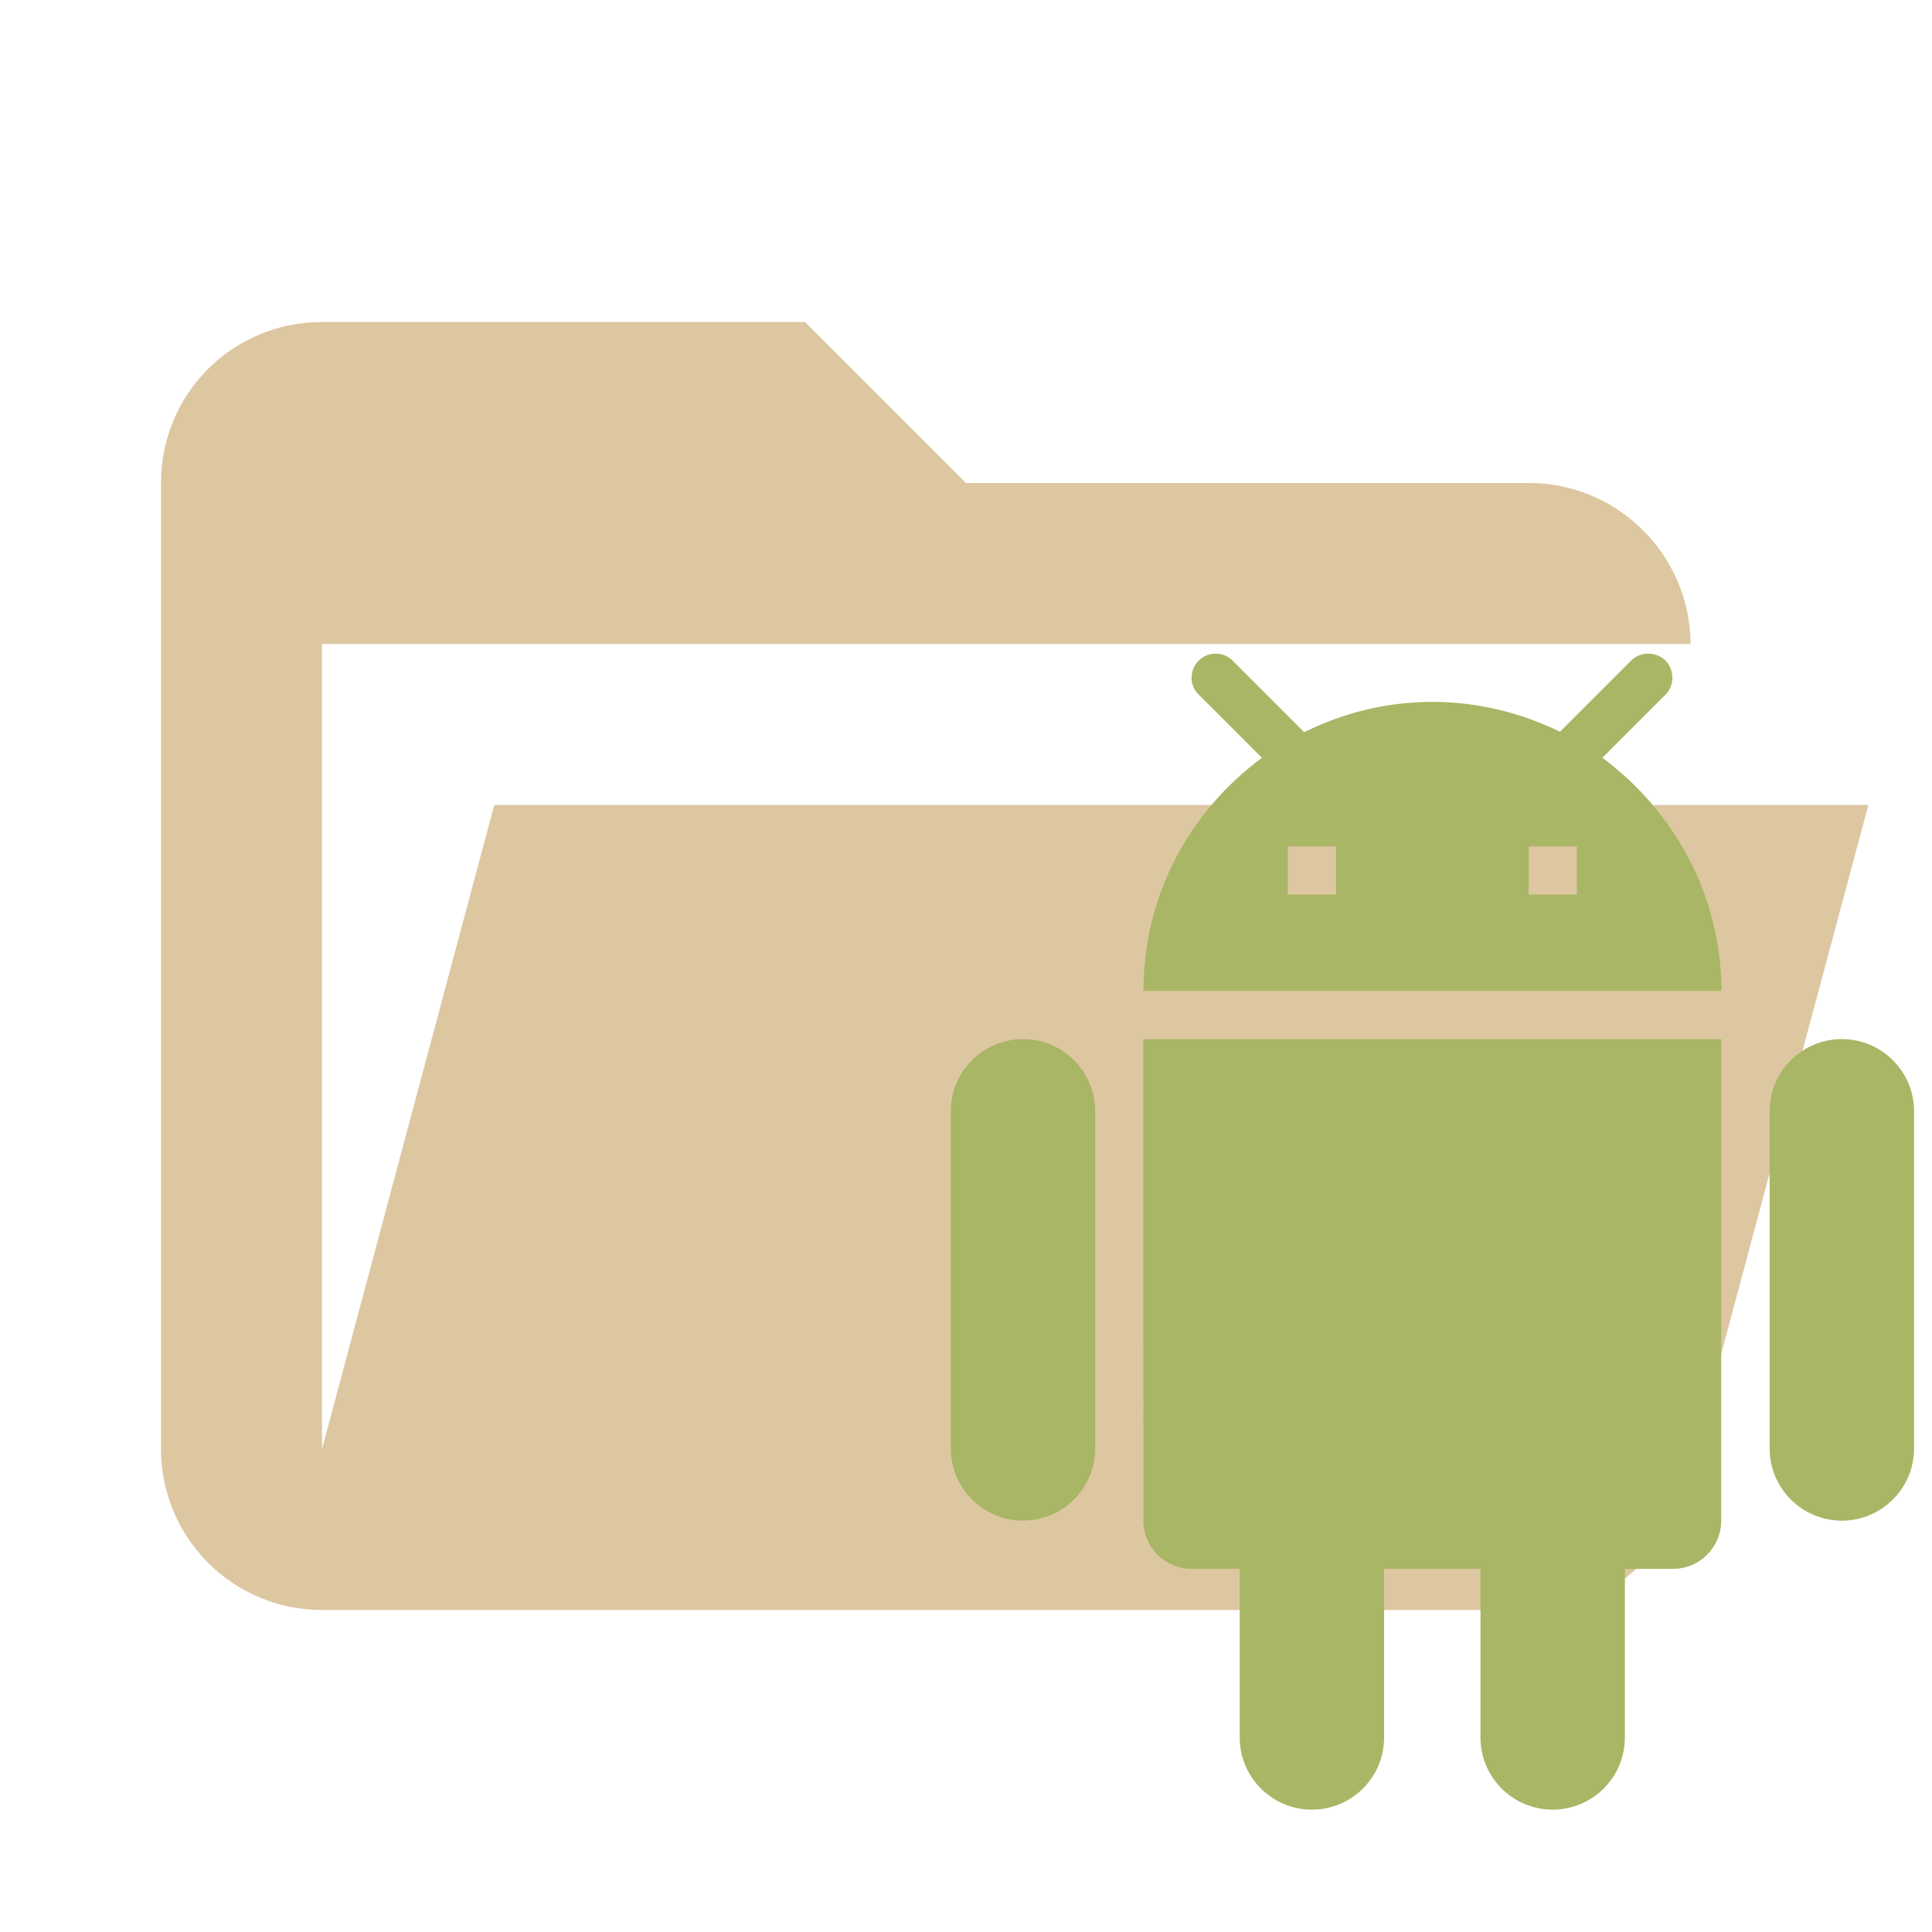
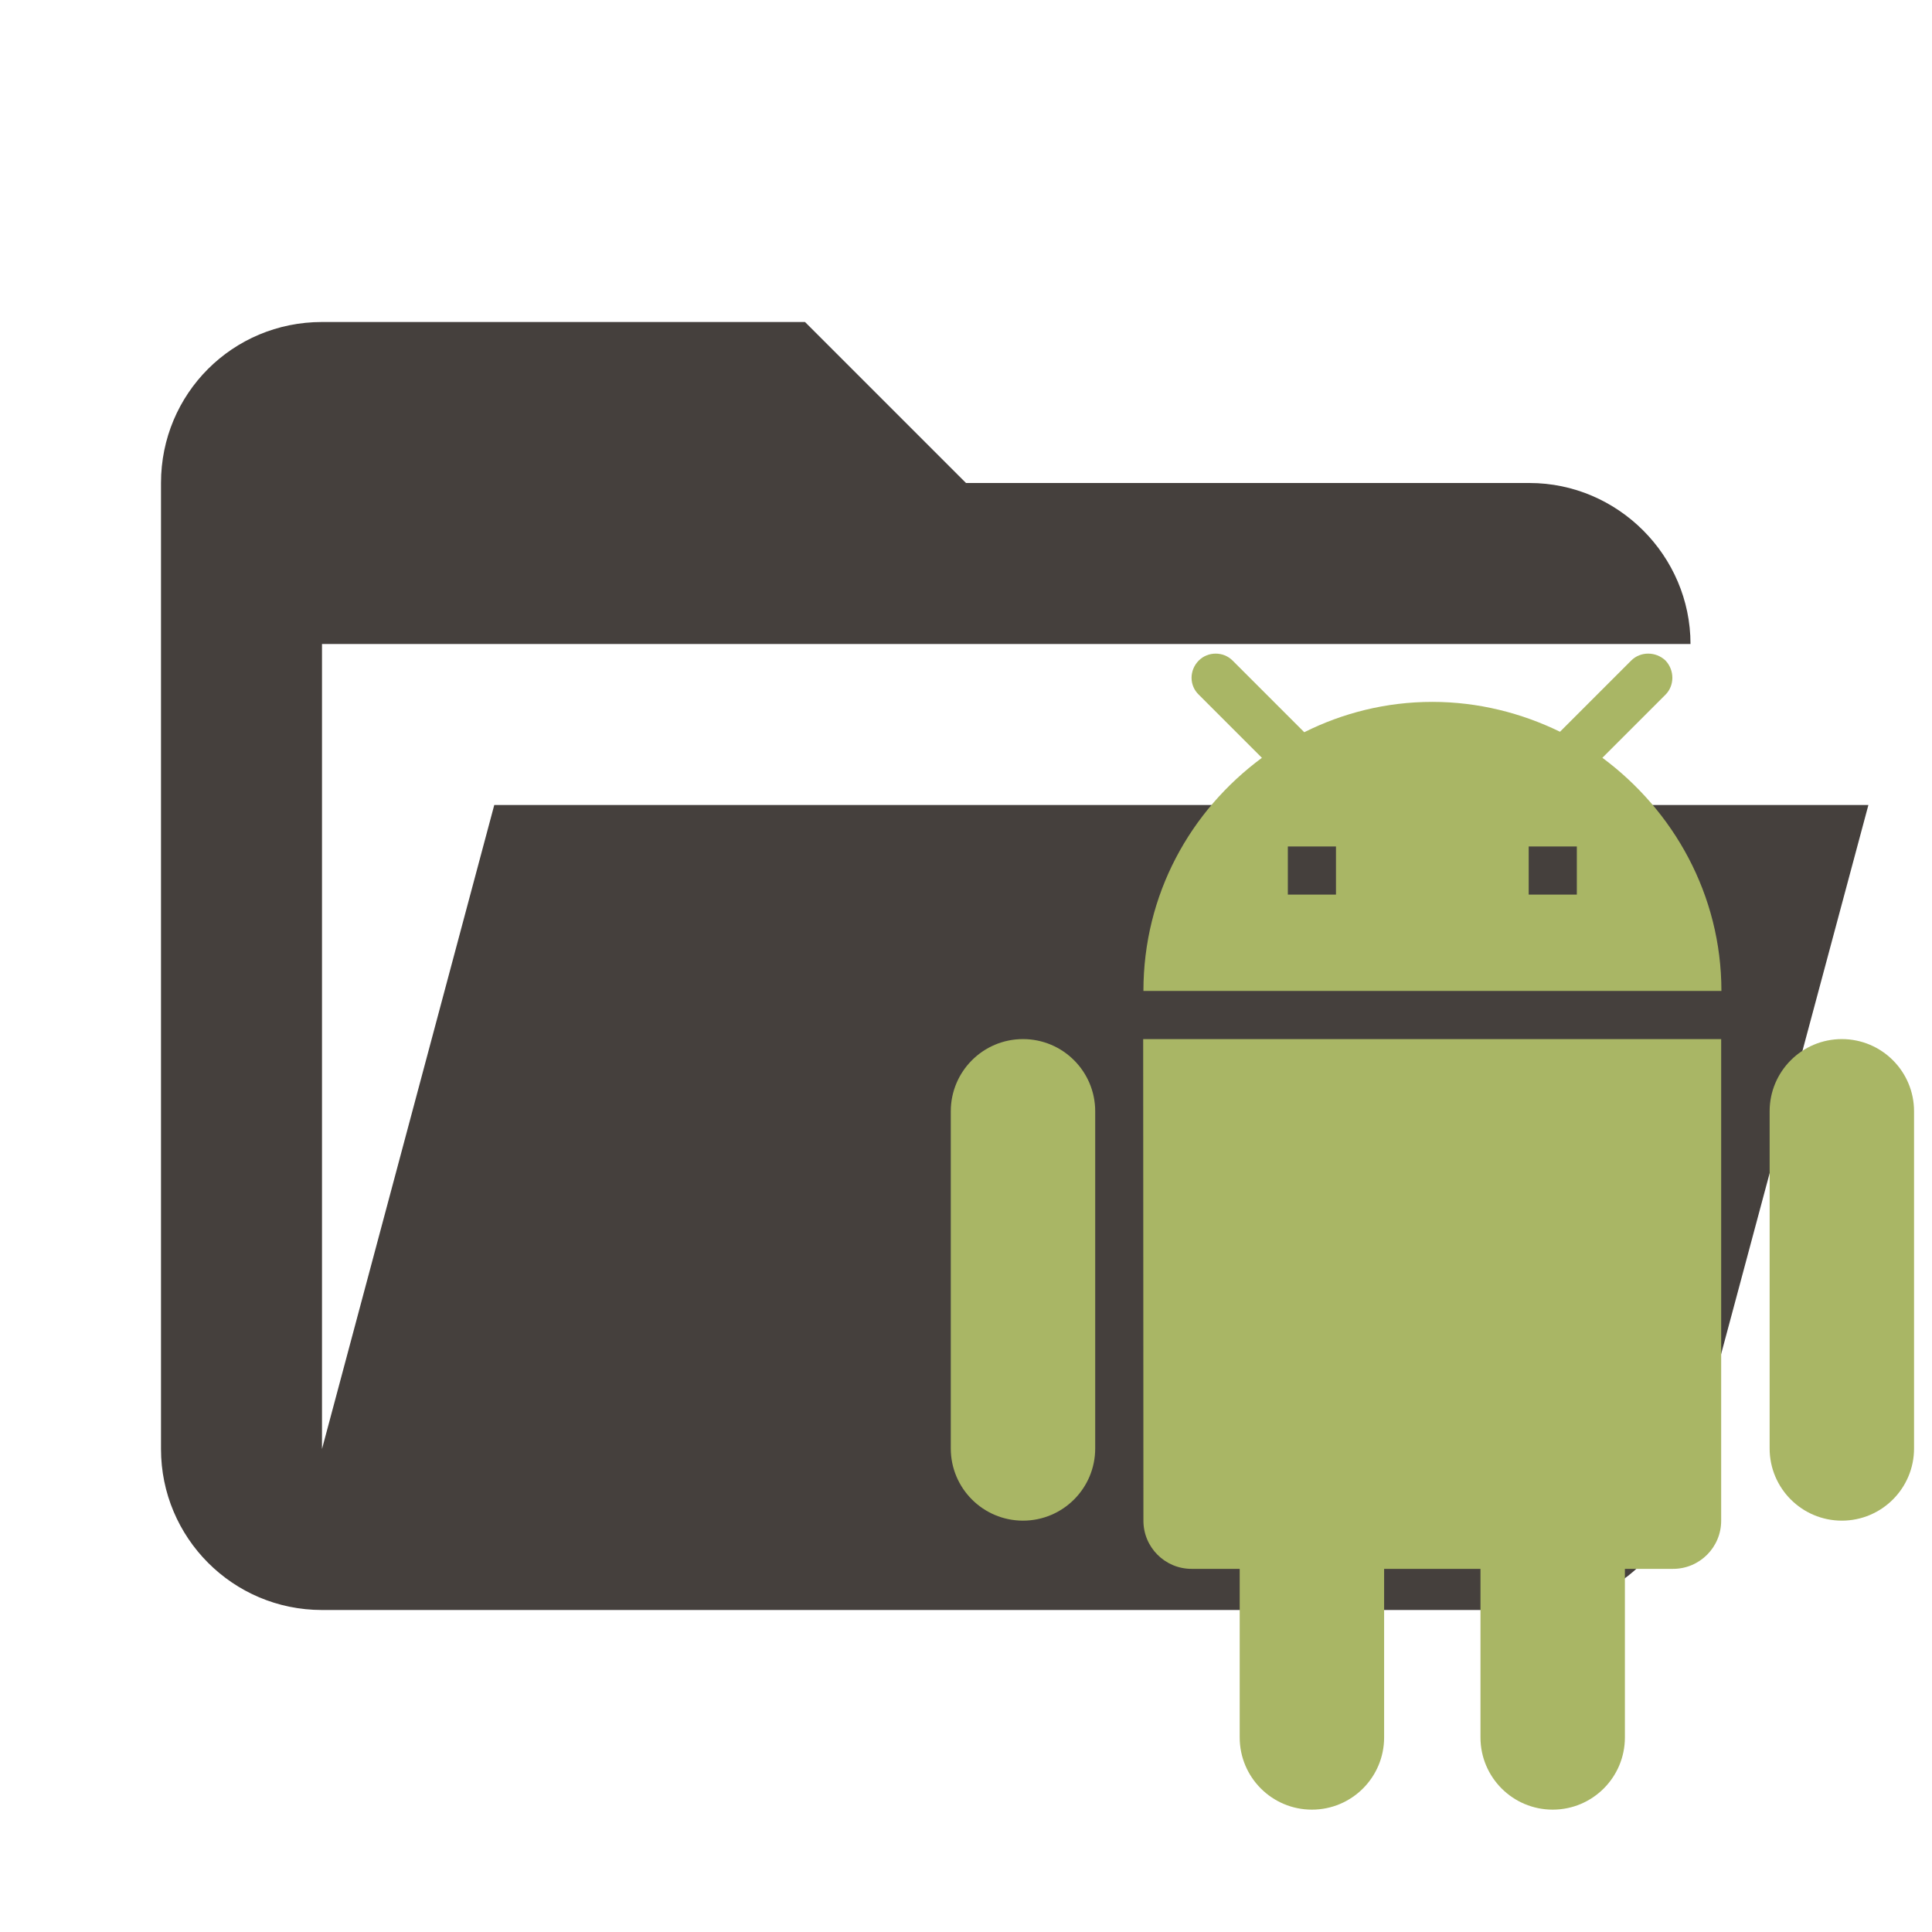
<svg xmlns="http://www.w3.org/2000/svg" clip-rule="evenodd" stroke-linejoin="round" stroke-miterlimit="1.414" version="1.1" viewBox="0 0 24 24" xml:space="preserve">
-   <path d="m19 20h-15c-1.11 0-2-.9-2-2v-12c0-1.11.89-2 2-2h6l2 2h7c1.097 0 2 .903 2 2h-17v10l2.14-8h17.07l-2.28 8.5c-.23.87-1.01 1.5-1.93 1.5z" fill="#e57373" style="fill:#ddc7a1" />
+   <path d="m19 20h-15c-1.11 0-2-.9-2-2v-12c0-1.11.89-2 2-2h6l2 2h7c1.097 0 2 .903 2 2h-17v10l2.14-8h17.07l-2.28 8.5c-.23.87-1.01 1.5-1.93 1.5z" fill="#e57373" style="fill:#45403d" />
  <path d="m19.588 11.113h-.598v-.598h.598m-2.992.598h-.598v-.598h.598m3.309-1.101.784-.784c.114-.114.114-.305 0-.425-.12-.114-.311-.114-.425 0l-.885.885c-.479-.233-1.017-.371-1.586-.371-.574 0-1.113.138-1.591.377l-.891-.891c-.114-.114-.305-.114-.419 0-.12.12-.12.311 0 .425l.784.784c-.891.658-1.472 1.699-1.472 2.896h7.18c0-1.197-.598-2.244-1.478-2.896m2.974 3.494a.897 .897 0 0 0 -.897 .897v4.188a.897 .897 0 0 0 .897 .897 .897 .897 0 0 0 .897 -.897v-4.188a.897 .897 0 0 0 -.897 -.897m-10.172 0a.897 .897 0 0 0 -.897 .897v4.188a.897 .897 0 0 0 .897 .897 .897 .897 0 0 0 .897 -.897v-4.188a.897 .897 0 0 0 -.897 -.897m1.496 5.983a.598 .598 0 0 0 .598 .598h.598v2.094a.897 .897 0 0 0 .897 .897 .897 .897 0 0 0 .897 -.897v-2.094h1.197v2.094a.897 .897 0 0 0 .897 .897 .897 .897 0 0 0 .897 -.897v-2.094h.598a.598 .598 0 0 0 .598 -.598v-5.983h-7.18z" style="fill:#a9b665;stroke-width:.598" />
</svg>
